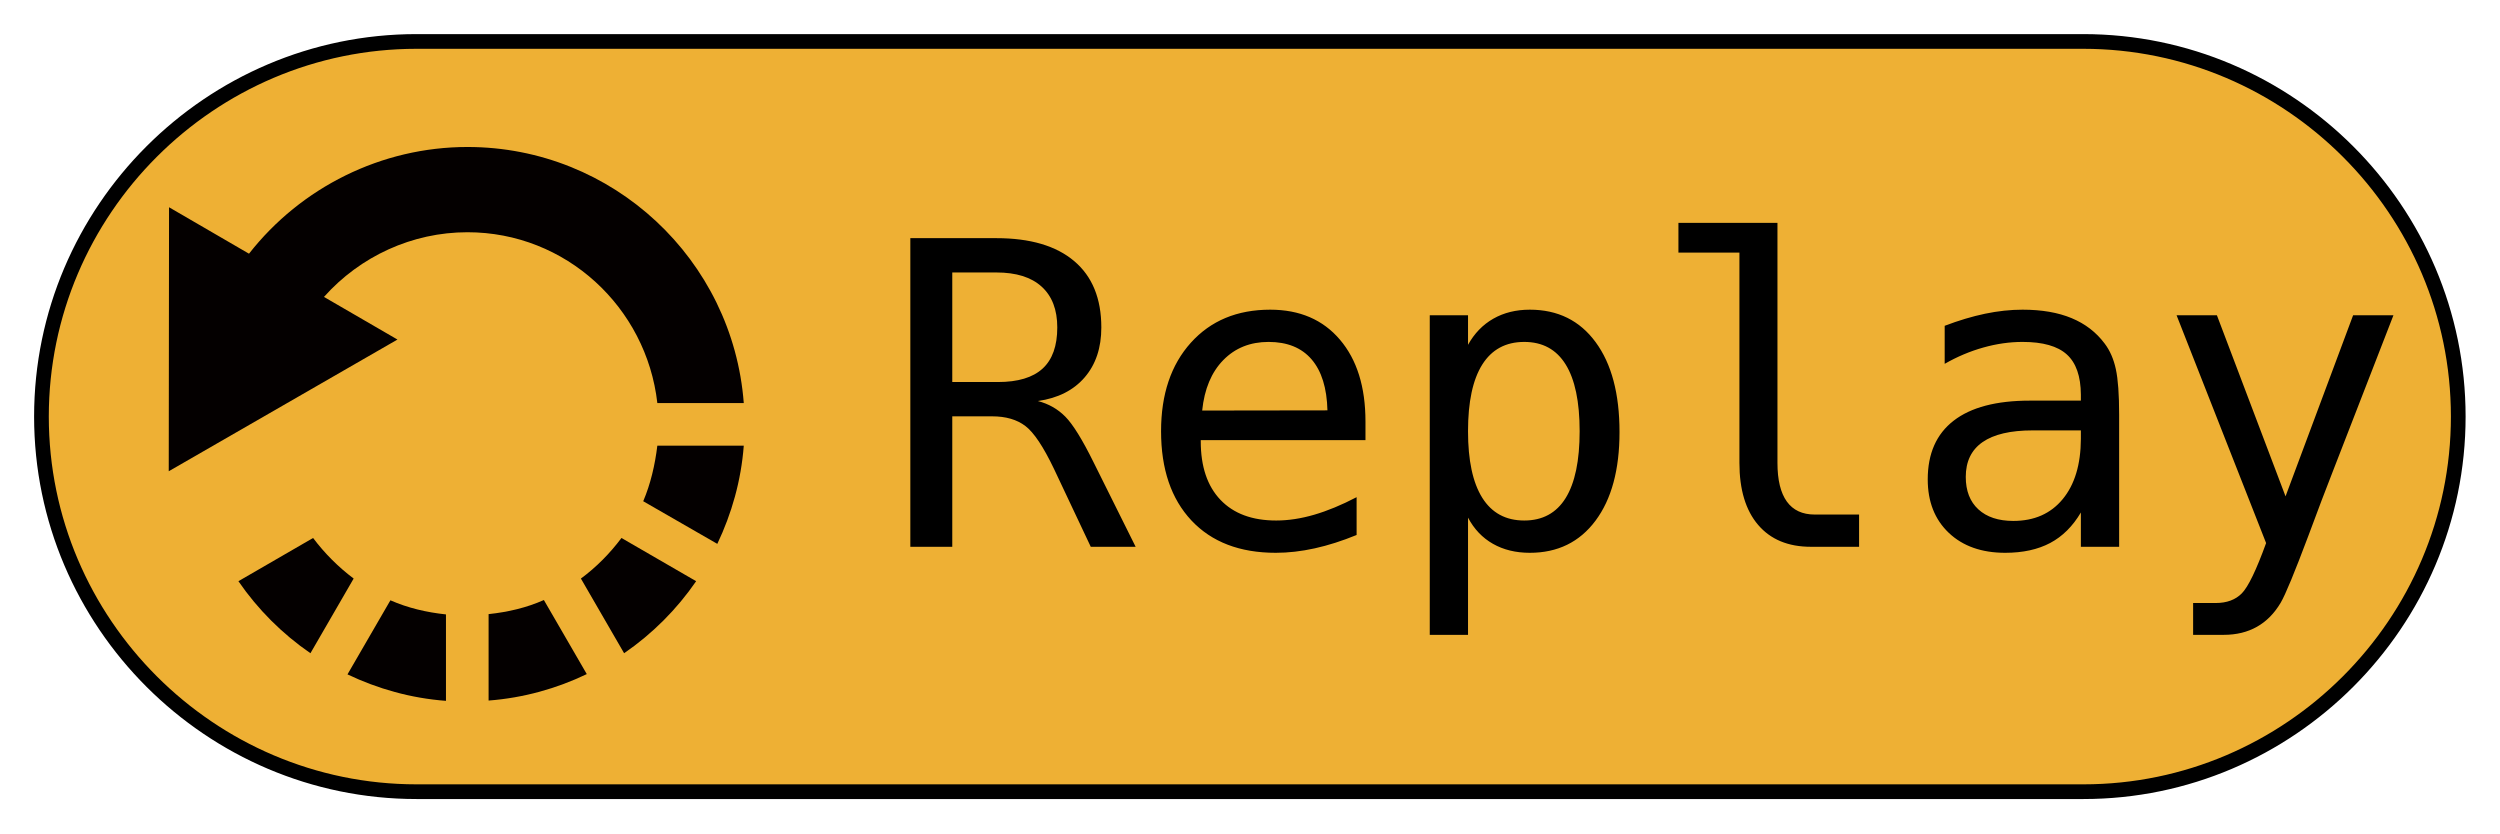
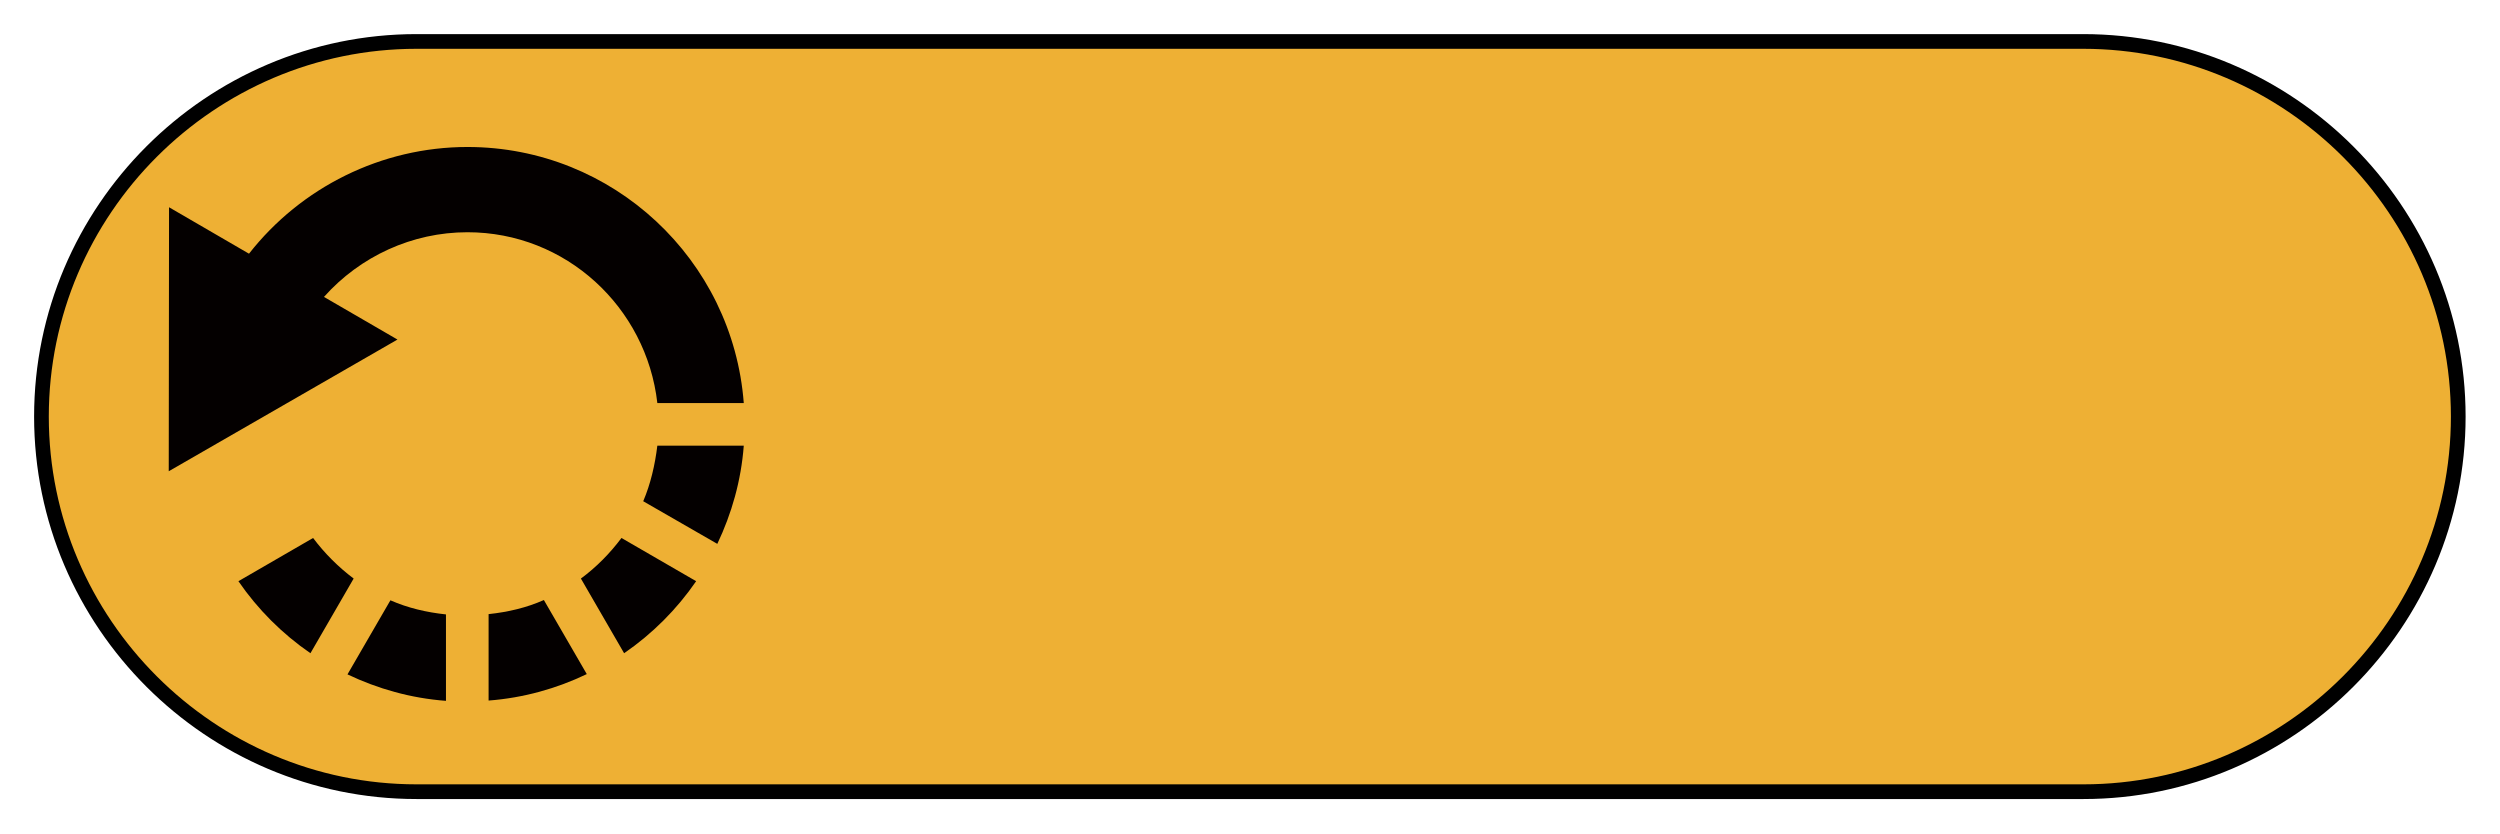
<svg xmlns="http://www.w3.org/2000/svg" version="1.1" id="图层_1" x="0px" y="0px" viewBox="0 0 850.4 283.5" style="enable-background:new 0 0 850.4 283.5;" xml:space="preserve">
  <style type="text/css">
	.st0{fill:#EEB034;stroke:#000000;stroke-width:5;stroke-miterlimit:10;}
	.st1{fill:#040000;}
- 	.st2{font-family:'Consolas';}
- 	.st3{font-size:144px;}
</style>
  <path class="st0" d="M708.7,269.3h-567c-70.2,0-127.6-57.4-127.6-127.6l0,0c0-70.2,57.4-127.6,127.6-127.6h566.9  c70.2,0,127.6,57.4,127.6,127.6l0,0C836.2,211.9,778.8,269.3,708.7,269.3z" />
  <g id="XMLID_2_">
    <g id="XMLID_10_">
      <path id="XMLID_7_" class="st1" d="M118.2,229.4c10.3,4.9,21.5,8.1,33.5,9V209c-6.6-0.7-13-2.2-18.9-4.8L118.2,229.4z" />
      <path id="XMLID_6_" class="st1" d="M223.6,137.1H253C249.3,88.4,208.6,50,159,50c-29.2,0-56.6,13.7-74.3,36.3L57.5,70.5l-0.1,89.8    l77.8-44.8l-25-14.5c12.3-13.8,30-22,48.8-22C192.5,79,219.9,104.5,223.6,137.1z" />
      <path id="XMLID_5_" class="st1" d="M106.5,183l-25.4,14.7c6.6,9.6,14.9,17.9,24.5,24.5l14.7-25.4    C115.1,192.9,110.4,188.2,106.5,183z" />
      <path id="XMLID_4_" class="st1" d="M166.2,208.9v29.4c11.9-0.9,23.2-4.1,33.4-9L185,204.1C179.2,206.7,172.8,208.2,166.2,208.9z" />
      <path id="XMLID_8_" class="st1" d="M197.6,196.8l14.7,25.4c9.6-6.6,17.9-14.9,24.5-24.5L211.4,183    C207.5,188.2,202.9,192.9,197.6,196.8z" />
      <path id="XMLID_9_" class="st1" d="M218.8,170.5L244,185c4.9-10.3,8.1-21.5,9-33.4h-29.4C222.8,158.2,221.3,164.6,218.8,170.5z" />
    </g>
  </g>
-   <text transform="matrix(1 0 0 1 299.5967 185.9955)" class="st2 st3">Replay</text>
</svg>
